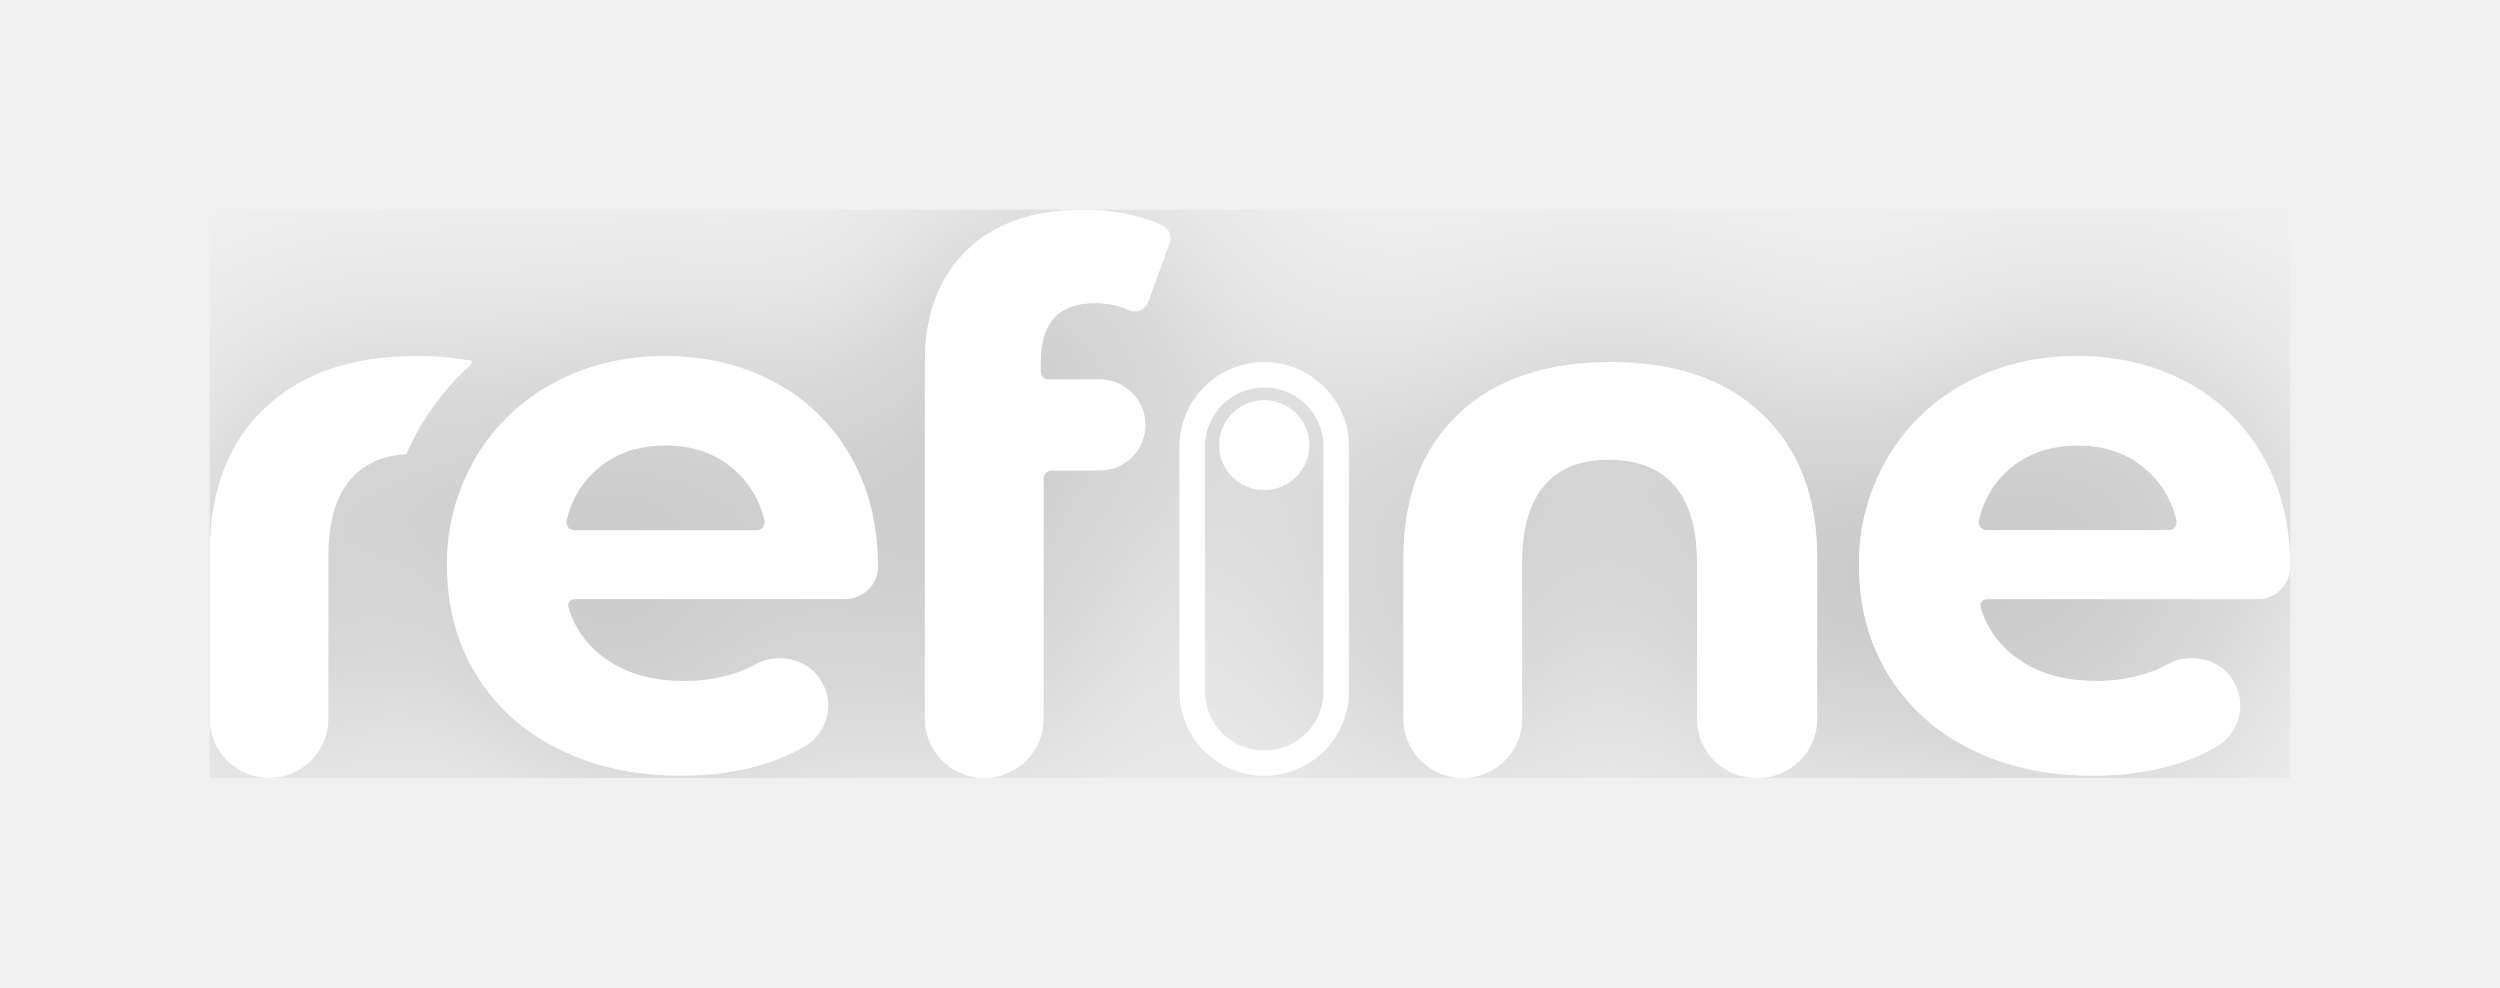
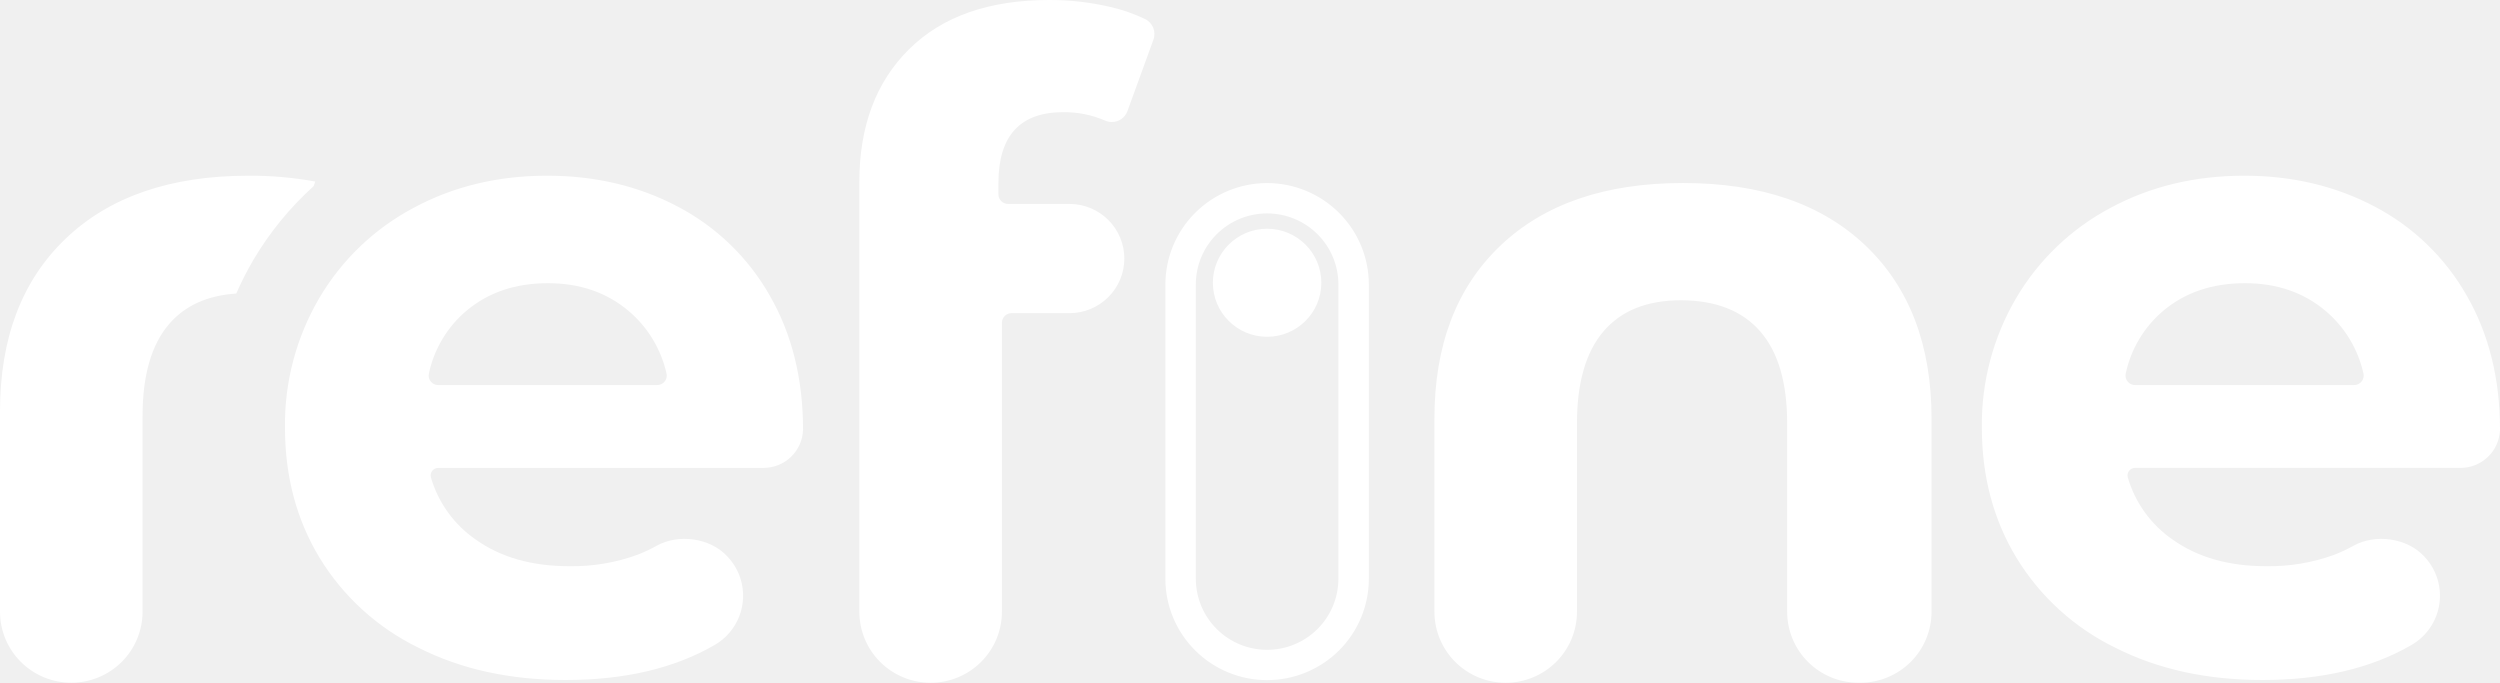
- <svg xmlns="http://www.w3.org/2000/svg" width="286" height="113" fill="none">
-   <g clip-path="url(#clip0)" filter="url(#filter0_d)">
-     <g filter="url(#filter1_b)">
-       <path fill-rule="evenodd" clip-rule="evenodd" d="M125.817 43.414h-5.867a.919.919 0 01-.899-.895v-1.08c-.002-4.507 2.056-6.76 6.174-6.76a9.738 9.738 0 013.967.796 1.59 1.59 0 002.139-.892l2.475-6.803a1.585 1.585 0 00-.81-1.976 16.032 16.032 0 00-3.305-1.145 25.132 25.132 0 00-5.788-.659c-5.742-.002-10.194 1.558-13.354 4.68-3.16 3.12-4.74 7.339-4.74 12.653V82.24c0 1.793.715 3.512 1.988 4.78a6.8 6.8 0 007.395 1.466 6.783 6.783 0 003.673-3.659c.341-.82.516-1.7.516-2.587V54.725a.915.915 0 01.916-.912h5.52a5.231 5.231 0 003.691-1.523 5.192 5.192 0 001.528-3.676c0-1.38-.55-2.702-1.528-3.677a5.231 5.231 0 00-3.691-1.523zm82.067 20.45c0-6.988-2.088-12.476-6.264-16.465-4.176-3.986-9.976-5.978-17.4-5.976-7.424.002-13.224 1.995-17.399 5.98-4.176 3.984-6.264 9.472-6.264 16.463V82.24c0 1.793.715 3.512 1.987 4.78a6.8 6.8 0 009.597 0 6.746 6.746 0 001.988-4.78V64.301c-.002-3.86.838-6.776 2.522-8.752 1.683-1.976 4.148-2.964 7.394-2.964 3.308.014 5.817 1.001 7.527 2.964 1.71 1.962 2.565 4.88 2.565 8.752v17.936c0 1.793.715 3.512 1.987 4.78a6.8 6.8 0 004.799 1.98h.175c1.8 0 3.526-.713 4.798-1.98a6.746 6.746 0 001.988-4.78V63.863zm50.341 4.68H227.26a.723.723 0 00-.708.59.718.718 0 00.017.329 10.87 10.87 0 004.297 5.927c2.369 1.675 5.323 2.512 8.862 2.512 2.209.038 4.406-.329 6.482-1.083a14.097 14.097 0 001.841-.863c2.092-1.165 5.1-.747 6.727 1.008l.072.079a5.405 5.405 0 01.488 6.727 5.435 5.435 0 01-1.77 1.636c-3.83 2.22-8.559 3.33-14.187 3.33-5.289 0-9.958-1.026-14.008-3.076a22.606 22.606 0 01-9.394-8.538c-2.204-3.637-3.306-7.769-3.306-12.394a23.74 23.74 0 013.263-12.348 22.824 22.824 0 018.964-8.58c3.799-2.049 8.045-3.073 12.739-3.073 4.581 0 8.729.981 12.442 2.944a21.586 21.586 0 018.743 8.452c2.117 3.669 3.176 7.93 3.176 12.783v.046a3.743 3.743 0 01-1.161 2.554 3.771 3.771 0 01-2.614 1.038zm-28.241-14.992a10.75 10.75 0 00-3.613 6 .912.912 0 00.176.765.906.906 0 00.71.341h20.86a.912.912 0 00.884-.707.898.898 0 00-.001-.403 10.922 10.922 0 00-3.606-5.953c-2.089-1.756-4.641-2.634-7.656-2.634-3.083-.007-5.667.857-7.754 2.591zm-80.557-7.255a6.8 6.8 0 00-7.395-1.465 6.783 6.783 0 00-3.673 3.658c-.341.82-.516 1.7-.516 2.587V79.1c0 1.792.715 3.512 1.987 4.78a6.8 6.8 0 009.597 0 6.746 6.746 0 001.988-4.78V51.077a6.746 6.746 0 00-1.988-4.78zm-11.644-2.04a9.719 9.719 0 016.846-2.83 9.715 9.715 0 016.845 2.83 9.643 9.643 0 012.84 6.82V79.1a9.63 9.63 0 01-2.837 6.822 9.704 9.704 0 01-6.848 2.825 9.706 9.706 0 01-6.849-2.825 9.63 9.63 0 01-2.836-6.822V51.077a9.638 9.638 0 012.839-6.82z" fill="#fff" />
-     </g>
-     <path fill-rule="evenodd" clip-rule="evenodd" d="M48.14 48.712a30.06 30.06 0 015.724-6.997l.146-.431a34.106 34.106 0 00-6.346-.557c-7.425 0-13.224 1.993-17.4 5.98C26.088 50.693 24 56.18 24 63.17v19.066c0 1.792.715 3.512 1.988 4.78a6.8 6.8 0 004.798 1.98 6.8 6.8 0 004.798-1.98 6.747 6.747 0 001.988-4.78v-18.63c0-3.873.84-6.79 2.522-8.753 1.507-1.756 3.64-2.725 6.4-2.907a30.35 30.35 0 011.645-3.234zm48.546 19.832H65.72a.726.726 0 00-.71.59.72.72 0 00.016.33 10.894 10.894 0 004.297 5.926c2.371 1.675 5.326 2.512 8.865 2.512 2.21.039 4.407-.329 6.482-1.083a14.11 14.11 0 001.841-.863c2.093-1.165 5.1-.747 6.727 1.008l.07.079a5.415 5.415 0 011.376 4.488 5.408 5.408 0 01-2.656 3.876c-3.834 2.219-8.563 3.329-14.187 3.329-5.288 0-9.958-1.026-14.008-3.076a22.638 22.638 0 01-9.397-8.538c-2.204-3.637-3.306-7.769-3.306-12.394a23.749 23.749 0 013.263-12.348 22.835 22.835 0 018.95-8.577c3.8-2.053 8.048-3.078 12.746-3.076 4.582 0 8.729.981 12.442 2.944a21.603 21.603 0 018.743 8.452c2.115 3.669 3.174 7.93 3.176 12.783a3.744 3.744 0 01-1.157 2.596 3.772 3.772 0 01-2.607 1.042zM68.444 53.553a10.75 10.75 0 00-3.613 5.999.903.903 0 00.49 1.015c.122.06.257.09.393.091h20.854a.913.913 0 00.883-.706.901.901 0 000-.403 10.935 10.935 0 00-3.614-5.954c-2.089-1.756-4.642-2.634-7.658-2.634-3.07-.006-5.648.857-7.735 2.592zm81.347-2.634c0 2.84-2.311 5.143-5.163 5.143-2.851 0-5.163-2.303-5.163-5.143 0-2.841 2.312-5.144 5.163-5.144 2.852 0 5.163 2.303 5.163 5.144z" fill="#fff" />
+ <svg xmlns="http://www.w3.org/2000/svg" width="238" height="65" fill="none">
+   <g clip-path="url(#clip0)">
+     <path fill-rule="evenodd" clip-rule="evenodd" d="M95.95 19.414h5.867a5.23 5.23 0 013.691 1.523 5.189 5.189 0 011.529 3.676c0 1.38-.55 2.702-1.529 3.677a5.23 5.23 0 01-3.691 1.523h-5.52a.917.917 0 00-.915.912v27.514a6.739 6.739 0 01-1.988 4.78A6.79 6.79 0 0188.596 65a6.8 6.8 0 01-4.799-1.98 6.747 6.747 0 01-1.987-4.78V17.333c0-5.314 1.58-9.532 4.74-12.654C89.71 1.558 94.16-.002 99.902 0c1.949-.005 3.891.216 5.788.659 1.141.26 2.249.644 3.306 1.146a1.583 1.583 0 01.809 1.976l-2.475 6.802a1.58 1.58 0 01-1.509 1.033 1.59 1.59 0 01-.63-.14 9.737 9.737 0 00-3.966-.798c-4.119 0-6.177 2.254-6.175 6.76v1.08a.914.914 0 00.9.896zm81.67 3.985c4.176 3.989 6.264 9.477 6.264 16.464v18.374a6.746 6.746 0 01-1.988 4.78 6.797 6.797 0 01-4.798 1.98h-.175a6.8 6.8 0 01-4.799-1.98 6.749 6.749 0 01-1.987-4.78V40.3c0-3.872-.855-6.79-2.565-8.752-1.71-1.963-4.219-2.95-7.527-2.964-3.246 0-5.71.988-7.394 2.964-1.684 1.976-2.524 4.893-2.522 8.752V58.24a6.746 6.746 0 01-1.988 4.78 6.797 6.797 0 01-4.798 1.98c-1.8 0-3.526-.712-4.798-1.98a6.746 6.746 0 01-1.988-4.78V39.866c0-6.991 2.088-12.48 6.264-16.463 4.176-3.985 9.975-5.978 17.399-5.98 7.424-.002 13.224 1.99 17.4 5.976zm25.64 21.145h30.965a3.77 3.77 0 002.614-1.038A3.743 3.743 0 00238 40.952v-.046c0-4.854-1.059-9.114-3.176-12.783a21.586 21.586 0 00-8.743-8.452c-3.713-1.963-7.86-2.944-12.442-2.944-4.693 0-8.94 1.024-12.739 3.072a22.824 22.824 0 00-8.964 8.581 23.76 23.76 0 00-3.263 12.348c0 4.625 1.102 8.757 3.306 12.394a22.606 22.606 0 009.394 8.538c4.05 2.05 8.719 3.076 14.008 3.076 5.628 0 10.357-1.11 14.187-3.33a5.425 5.425 0 002.655-3.875 5.416 5.416 0 00-1.372-4.488l-.073-.08c-1.626-1.754-4.634-2.172-6.727-1.007-.592.332-1.207.62-1.841.863a18.065 18.065 0 01-6.482 1.083c-3.539 0-6.493-.837-8.862-2.512a10.87 10.87 0 01-4.297-5.927.718.718 0 01.691-.919zm-.889-8.992a10.75 10.75 0 013.613-6c2.087-1.734 4.672-2.598 7.754-2.591 3.015 0 5.567.878 7.656 2.634A10.916 10.916 0 01225 35.548a.898.898 0 01-.173.767.91.91 0 01-.71.343h-20.86a.91.91 0 01-.886-.703.912.912 0 010-.403zm-81.742-15.235c1.8 0 3.526.712 4.798 1.98a6.746 6.746 0 011.988 4.78V55.1a6.746 6.746 0 01-1.988 4.78 6.8 6.8 0 01-9.597 0 6.749 6.749 0 01-1.987-4.78V27.077a6.737 6.737 0 011.987-4.78 6.793 6.793 0 014.799-1.98zm0-2.89a9.719 9.719 0 00-6.846 2.83 9.646 9.646 0 00-2.839 6.82V55.1a9.626 9.626 0 002.837 6.822 9.702 9.702 0 006.848 2.825 9.704 9.704 0 006.848-2.825 9.63 9.63 0 002.837-6.822V27.077a9.643 9.643 0 00-2.84-6.82 9.715 9.715 0 00-6.845-2.83zm-90.764.288a30.06 30.06 0 00-5.725 6.997 30.341 30.341 0 00-1.647 3.233c-2.758.183-4.892 1.152-6.399 2.908-1.681 1.962-2.522 4.88-2.522 8.752v18.63a6.747 6.747 0 01-1.987 4.78 6.8 6.8 0 01-4.799 1.98 6.8 6.8 0 01-4.798-1.98A6.747 6.747 0 010 58.236V39.17c0-6.989 2.088-12.477 6.264-16.463 4.176-3.987 9.975-5.98 17.4-5.98a34.097 34.097 0 016.346.556l-.146.432zm11.855 26.83h30.966c.971 0 1.905-.373 2.607-1.043a3.744 3.744 0 001.157-2.596c-.002-4.854-1.06-9.114-3.176-12.783a21.603 21.603 0 00-8.743-8.452c-3.713-1.963-7.86-2.944-12.442-2.944-4.698-.002-8.946 1.023-12.745 3.076a22.835 22.835 0 00-8.951 8.577 23.75 23.75 0 00-3.263 12.348c0 4.625 1.102 8.757 3.306 12.394a22.637 22.637 0 009.397 8.538c4.05 2.05 8.72 3.076 14.008 3.076 5.624 0 10.353-1.11 14.187-3.33a5.409 5.409 0 002.48-6.276 5.415 5.415 0 00-1.2-2.087l-.07-.079c-1.626-1.755-4.634-2.173-6.727-1.008-.592.332-1.207.62-1.84.863a18.068 18.068 0 01-6.483 1.083c-3.539 0-6.494-.837-8.865-2.512a10.895 10.895 0 01-4.297-5.927.72.72 0 01.694-.919zm-.889-8.993a10.75 10.75 0 013.613-6c2.087-1.734 4.665-2.598 7.735-2.591 3.016 0 5.57.878 7.658 2.634a10.935 10.935 0 013.613 5.954.901.901 0 01-.488 1.018.912.912 0 01-.394.091H41.714a.911.911 0 01-.883-.704.903.903 0 010-.402zm79.797-3.49c2.852 0 5.163-2.303 5.163-5.143 0-2.841-2.311-5.144-5.163-5.144-2.851 0-5.163 2.303-5.163 5.144 0 2.84 2.312 5.143 5.163 5.143z" fill="#fff" />
  </g>
  <defs>
-     <filter id="filter0_d" x="0" y="0" width="286" height="113" filterUnits="userSpaceOnUse" color-interpolation-filters="sRGB">
-       <feFlood flood-opacity="0" result="BackgroundImageFix" />
-       <feColorMatrix in="SourceAlpha" values="0 0 0 0 0 0 0 0 0 0 0 0 0 0 0 0 0 0 127 0" result="hardAlpha" />
-       <feOffset />
-       <feGaussianBlur stdDeviation="12" />
-       <feColorMatrix values="0 0 0 0 0 0 0 0 0 0 0 0 0 0 0 0 0 0 0.24 0" />
-       <feBlend in2="BackgroundImageFix" result="effect1_dropShadow" />
-       <feBlend in="SourceGraphic" in2="effect1_dropShadow" result="shape" />
-     </filter>
-     <filter id="filter1_b" x="97.809" y="16" width="172.191" height="81" filterUnits="userSpaceOnUse" color-interpolation-filters="sRGB">
-       <feFlood flood-opacity="0" result="BackgroundImageFix" />
-       <feGaussianBlur in="BackgroundImage" stdDeviation="4" />
-       <feComposite in2="SourceAlpha" operator="in" result="effect1_backgroundBlur" />
-       <feBlend in="SourceGraphic" in2="effect1_backgroundBlur" result="shape" />
-     </filter>
    <clipPath id="clip0">
-       <path fill="#fff" transform="translate(24 24)" d="M0 0h238v65H0z" />
+       <path fill="#fff" d="M0 0h238v65H0z" />
    </clipPath>
  </defs>
</svg>
